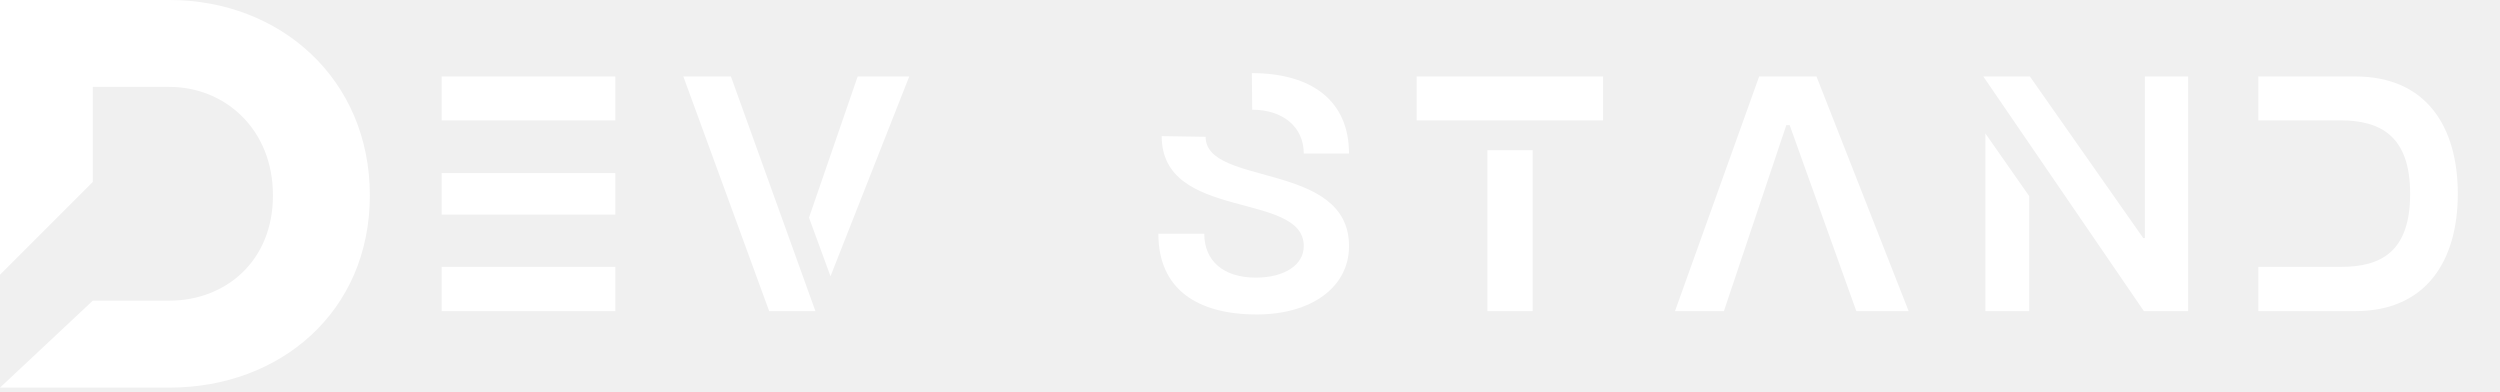
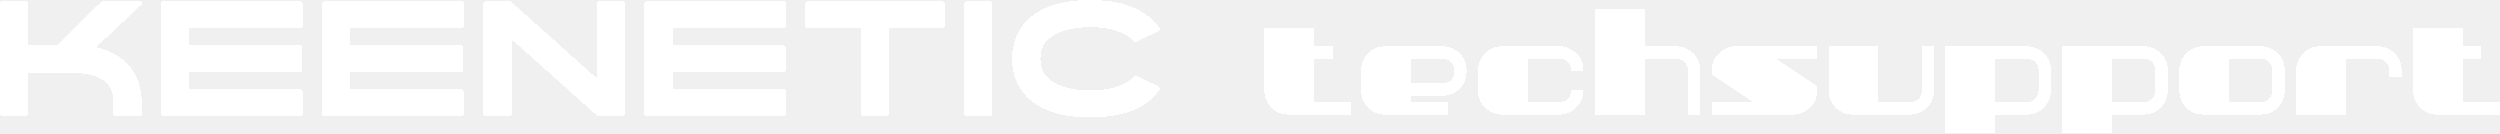
- <svg xmlns="http://www.w3.org/2000/svg" version="1.0" width="100%" height="100%" viewBox="0 0 300 47">
-   <g fill="#FFFFFF">
-     <g>
-       <g transform="translate(0, 0)">
-         <g>
-           <g class="imagesvg">
-             <g>
-               <rect fill="#FFFFFF" fill-opacity="0" stroke-width="2" x="0" y="0" width="44.382" height="46.514" />
-               <svg x="0" y="0" width="44.382" height="46.514" style="overflow: visible;">
-                 <svg viewBox="0 0 55.8 58.48">
-                   <g>
-                     <path d="M25.56 0H0v41.45l14-14V13.11h11.56c8.35 0 15.62 6.35 15.62 16.37s-7.26 15.88-15.62 15.88H14L0 58.48h25.56c16.71 0 30.24-11.44 30.24-29S42.27 0 25.56 0z" fill="#FFFFFF" />
-                   </g>
-                 </svg>
-               </svg>
-             </g>
-           </g>
-         </g>
-       </g>
-       <g transform="translate(53, 8.776435)">
-         <g fill="#FFFFFF" transform="scale(1)">
-           <path d="M23.25-22.89L23.25-28.16L2.41-28.16L2.41-22.89ZM23.25-11.58L23.25-16.57L2.41-16.57L2.41-11.58ZM2.41 0L23.25 0L23.25-5.31L2.41-5.31Z" transform="translate(-2.413408, 28.55866)" />
-         </g>
-       </g>
-       <g transform="translate(82, 8.776435)">
-         <g fill="#FFFFFF" transform="scale(1)">
-           <path d="M10.38 0L15.93 0L5.79-28.16L0.08-28.16ZM17.74-4.18L27.19-28.16L21.00-28.16L15.16-11.22Z" transform="translate(-0.08044693, 28.55866)" />
-         </g>
-       </g>
-       <g transform="translate(118, 8.776435)">
-         <g fill="#FFFFFF" transform="scale(1)">
-           <path d="" transform="translate(0, 28.55866)" />
-         </g>
-       </g>
-       <g transform="translate(139, 8.776435)">
-         <g fill="#FFFFFF" transform="scale(1)">
-           <path d="M12.47-24.17C16.13-24.17 18.66-22.12 18.66-18.91L24.09-18.91C24.09-25.22 19.63-28.56 12.43-28.56ZM1.61-21.00C1.61-10.74 18.66-14.44 18.66-7.80C18.66-5.51 16.29-4.02 12.91-4.02C9.01-4.02 6.72-6.03 6.72-9.29L1.21-9.29C1.21-2.61 5.91 0.40 13.03 0.40C19.55 0.40 24.09-2.86 24.09-7.80C24.09-18.02 6.88-14.92 6.88-20.92Z" transform="translate(-1.206704, 28.55866)" />
-         </g>
-       </g>
-       <g transform="translate(170, 8.776435)">
-         <g fill="#FFFFFF" transform="scale(1)">
-           <path d="M0.28-28.16L0.28-22.89L22.65-22.89L22.65-28.16ZM8.77-19.31L8.77 0L14.20 0L14.20-19.31Z" transform="translate(-0.2815642, 28.55866)" />
-         </g>
-       </g>
-       <g transform="translate(201, 8.776435)">
-         <g fill="#FFFFFF" transform="scale(1)">
-           <path d="M17.22-28.16L10.34-28.16L0.24 0L6.11 0L13.60-22.32L14.00-22.32L22.00 0L28.28 0Z" transform="translate(-0.2413408, 28.55866)" />
-         </g>
-       </g>
-       <g transform="translate(238, 8.776435)">
-         <g fill="#FFFFFF" transform="scale(1)">
-           <path d="M21.76 0L27.07 0L27.07-28.16L21.88-28.16L21.88-8.77L21.68-8.77L8.08-28.16L2.49-28.16ZM2.74 0L8.00 0L8.00-13.80L2.74-21.32Z" transform="translate(-2.493855, 28.55866)" />
-         </g>
-       </g>
-       <g transform="translate(271, 8.776435)">
-         <g fill="#FFFFFF" transform="scale(1)">
-           <path d="M2.45-28.16L2.45-22.89L12.31-22.89C17.09-22.89 20.67-21.04 20.67-14.08C20.67-7.08 17.14-5.31 12.35-5.31L2.45-5.31L2.45 0L14.08 0C22.65 0 26.39-6.11 26.39-14.08C26.39-22.08 22.65-28.16 14.08-28.16Z" transform="translate(-2.453631, 28.55866)" />
-         </g>
-       </g>
+ <svg xmlns="http://www.w3.org/2000/svg" width="142.026mm" height="7.566mm" viewBox="0 0 142.026 7.566" version="1.1" id="svg8" shape-rendering="crispEdges">
+   <defs id="defs2" />
+   <g id="layer1" transform="translate(-18.14824,-23.50399)">
+     <g aria-label="KEENETIC techsupport" id="text12" style="font-style:normal;font-variant:normal;font-weight:normal;font-stretch:normal;font-size:8.467px;line-height:1.25;font-family:'Persuasion BRK';-inkscape-font-specification:'Persuasion BRK';fill:#ffffff;stroke-width:0.186;stroke-miterlimit:4;stroke-dasharray:none">
+       <path d="m 23.423,26.239 2.735,-2.574 h -2.184 l -2.515,2.464 H 19.664 V 23.665 h -1.422 v 6.35 h 1.422 v -2.464 h 2.515 c 1.05,0 1.778,0.229 2.167,0.686 0.229,0.271 0.339,0.627 0.339,1.067 v 0.711 h 1.422 v -0.711 c 0,-0.77 -0.237,-1.465 -0.677,-1.99 -0.466,-0.542 -1.143,-0.906 -2.007,-1.075 z" style="font-style:normal;font-variant:normal;font-weight:normal;font-stretch:normal;font-family:'KEENETIC Logo';-inkscape-font-specification:'KEENETIC Logo';letter-spacing:0.172px;stroke:#ffffff;stroke-width:0.186;stroke-linejoin:bevel;stroke-miterlimit:4;stroke-dasharray:none;stroke-opacity:1;paint-order:stroke fill markers" id="path1254" />
+       <path d="m 27.393,23.665 v 6.35 h 7.866 v -1.346 h -6.443 v -1.151 h 6.418 V 26.171 H 28.815 V 25.011 h 6.443 v -1.346 z" style="font-style:normal;font-variant:normal;font-weight:normal;font-stretch:normal;font-family:'KEENETIC Logo';-inkscape-font-specification:'KEENETIC Logo';letter-spacing:0.172px;stroke:#ffffff;stroke-width:0.186;stroke-linejoin:bevel;stroke-miterlimit:4;stroke-dasharray:none;stroke-opacity:1;paint-order:stroke fill markers" id="path1256" />
+       <path d="m 36.544,23.665 v 6.35 h 7.866 v -1.346 h -6.443 v -1.151 h 6.418 V 26.171 H 37.966 V 25.011 h 6.443 v -1.346 z" style="font-style:normal;font-variant:normal;font-weight:normal;font-stretch:normal;font-family:'KEENETIC Logo';-inkscape-font-specification:'KEENETIC Logo';letter-spacing:0.172px;stroke:#ffffff;stroke-width:0.186;stroke-linejoin:bevel;stroke-miterlimit:4;stroke-dasharray:none;stroke-opacity:1;paint-order:stroke fill markers" id="path1258" />
+       <path d="m 52.138,23.665 v 4.487 L 47.117,23.665 h -1.422 v 6.35 h 1.422 v -4.487 l 5.021,4.487 h 1.422 V 23.665 Z" style="font-style:normal;font-variant:normal;font-weight:normal;font-stretch:normal;font-family:'KEENETIC Logo';-inkscape-font-specification:'KEENETIC Logo';letter-spacing:0.172px;stroke:#ffffff;stroke-width:0.186;stroke-linejoin:bevel;stroke-miterlimit:4;stroke-dasharray:none;stroke-opacity:1;paint-order:stroke fill markers" id="path1260" />
+       <path d="m 54.846,23.665 v 6.35 h 7.866 v -1.346 H 56.269 v -1.151 h 6.418 V 26.171 H 56.269 V 25.011 h 6.443 v -1.346 z" style="font-style:normal;font-variant:normal;font-weight:normal;font-stretch:normal;font-family:'KEENETIC Logo';-inkscape-font-specification:'KEENETIC Logo';letter-spacing:0.172px;stroke:#ffffff;stroke-width:0.186;stroke-linejoin:bevel;stroke-miterlimit:4;stroke-dasharray:none;stroke-opacity:1;paint-order:stroke fill markers" id="path1262" />
+       <path d="m 63.998,23.665 v 1.346 h 3.15 v 5.004 h 1.422 V 25.011 h 3.158 v -1.346 z" style="font-style:normal;font-variant:normal;font-weight:normal;font-stretch:normal;font-family:'KEENETIC Logo';-inkscape-font-specification:'KEENETIC Logo';letter-spacing:0.172px;stroke:#ffffff;stroke-width:0.186;stroke-linejoin:bevel;stroke-miterlimit:4;stroke-dasharray:none;stroke-opacity:1;paint-order:stroke fill markers" id="path1264" />
+       <path d="m 73.017,23.665 v 6.35 h 1.422 V 23.665 Z" style="font-style:normal;font-variant:normal;font-weight:normal;font-stretch:normal;font-family:'KEENETIC Logo';-inkscape-font-specification:'KEENETIC Logo';letter-spacing:0.172px;stroke:#ffffff;stroke-width:0.186;stroke-linejoin:bevel;stroke-miterlimit:4;stroke-dasharray:none;stroke-opacity:1;paint-order:stroke fill markers" id="path1266" />
+       <path d="m 82.652,27.881 c -0.009,0.017 -0.025,0.025 -0.034,0.042 -0.449,0.483 -1.321,0.813 -2.532,0.813 -1.126,0 -1.964,-0.288 -2.438,-0.72 -0.034,-0.025 -0.068,-0.059 -0.102,-0.093 -0.254,-0.271 -0.381,-0.635 -0.381,-1.084 0,-0.44 0.127,-0.804 0.381,-1.075 0.034,-0.034 0.068,-0.068 0.102,-0.102 0.474,-0.423 1.312,-0.711 2.438,-0.711 1.211,0 2.083,0.33 2.532,0.813 0.009,0.017 0.025,0.034 0.034,0.042 0,0 0.009,0 1.312,-0.635 -0.093,-0.135 -0.186,-0.262 -0.296,-0.381 0,0 0,0 -0.009,0 -0.965,-0.974 -2.337,-1.194 -3.573,-1.194 -1.643,0 -2.845,0.406 -3.581,1.194 -0.5,0.533 -0.77,1.245 -0.77,2.049 0,0.813 0.271,1.524 0.77,2.057 0.737,0.787 1.939,1.185 3.581,1.185 1.634,0 2.845,-0.398 3.573,-1.185 0.127,-0.127 0.22,-0.254 0.305,-0.381 z" style="font-style:normal;font-variant:normal;font-weight:normal;font-stretch:normal;font-family:'KEENETIC Logo';-inkscape-font-specification:'KEENETIC Logo';letter-spacing:0.172px;stroke:#ffffff;stroke-width:0.186;stroke-linejoin:bevel;stroke-miterlimit:4;stroke-dasharray:none;stroke-opacity:1;paint-order:stroke fill markers" id="path1268" />
+       <path d="M 94.914,30.015 H 91.385 q -0.698,0 -1.087,-0.487 -0.325,-0.398 -0.325,-0.925 v -3.53 h 2.824 v 1.055 h 1.063 v 0.706 h -1.063 v 2.475 h 2.118 z" style="font-size:8.114px;stroke-width:0.186;stroke-miterlimit:4;stroke-dasharray:none" id="path1270" />
+       <path d="m 98.295,29.309 h 2.118 v 0.706 h -3.53 q -0.519,0 -0.917,-0.316 -0.495,-0.389 -0.495,-1.095 v -1.063 q 0,-0.511 0.316,-0.917 0.389,-0.495 1.095,-0.495 h 3.173 q 0.511,0 0.917,0.316 0.495,0.389 0.495,1.095 0,0.706 -0.487,1.095 -0.406,0.316 -0.925,0.316 h -1.761 z m 0,-1.063 h 1.761 q 0.252,0 0.414,-0.105 0.292,-0.179 0.292,-0.6 0,-0.406 -0.292,-0.592 -0.187,-0.114 -0.414,-0.114 h -1.761 z" style="font-size:8.114px;stroke-width:0.186;stroke-miterlimit:4;stroke-dasharray:none" id="path1272" />
+       <path d="m 108.108,28.603 q 0,0.698 -0.487,1.087 -0.398,0.325 -0.925,0.325 h -3.173 q -0.519,0 -0.917,-0.316 -0.495,-0.389 -0.495,-1.095 v -1.063 q 0,-0.511 0.316,-0.917 0.389,-0.495 1.095,-0.495 h 3.173 q 0.511,0 0.917,0.316 0.495,0.389 0.495,1.095 h -0.706 q 0,-0.406 -0.292,-0.592 -0.187,-0.114 -0.414,-0.114 h -1.761 v 2.475 h 1.761 q 0.252,0 0.414,-0.105 0.292,-0.179 0.292,-0.6 z" style="font-size:8.114px;stroke-width:0.186;stroke-miterlimit:4;stroke-dasharray:none" id="path1274" />
+       <path d="m 114.748,30.015 h -0.706 v -2.475 q 0,-0.406 -0.292,-0.592 -0.187,-0.114 -0.414,-0.114 h -1.761 v 3.181 h -2.824 v -6.004 h 2.824 v 2.118 h 1.761 q 0.511,0 0.917,0.316 0.495,0.389 0.495,1.095 z" style="font-size:8.114px;stroke-width:0.186;stroke-miterlimit:4;stroke-dasharray:none" id="path1276" />
+       <path d="m 121.388,28.408 v 0.195 q 0,0.698 -0.487,1.087 -0.398,0.325 -0.925,0.325 h -4.584 v -0.706 h 2.361 l -2.361,-1.582 v -0.187 q 0,-0.698 0.487,-1.087 0.398,-0.325 0.925,-0.325 h 4.584 v 0.706 h -2.361 z" style="font-size:8.114px;stroke-width:0.186;stroke-miterlimit:4;stroke-dasharray:none" id="path1278" />
+       <path d="m 128.028,28.603 q 0,0.698 -0.487,1.087 -0.398,0.325 -0.925,0.325 h -3.173 q -0.706,0 -1.095,-0.487 -0.316,-0.398 -0.316,-0.925 v -2.475 h 2.824 v 3.181 h 1.761 q 0.252,0 0.414,-0.105 0.292,-0.179 0.292,-0.6 v -2.475 h 0.706 z" style="font-size:8.114px;stroke-width:0.186;stroke-miterlimit:4;stroke-dasharray:none" id="path1280" />
+       <path d="m 134.668,28.603 q 0,0.519 -0.316,0.917 -0.389,0.495 -1.095,0.495 h -1.761 v 1.055 h -2.824 v -4.941 h 4.584 q 0.511,0 0.917,0.316 0.495,0.389 0.495,1.095 z m -0.706,-1.063 q 0,-0.406 -0.292,-0.592 -0.187,-0.114 -0.414,-0.114 h -1.761 v 2.475 h 1.761 q 0.406,0 0.592,-0.292 0.114,-0.187 0.114,-0.414 z" style="font-size:8.114px;stroke-width:0.186;stroke-miterlimit:4;stroke-dasharray:none" id="path1282" />
+       <path d="m 141.308,28.603 q 0,0.519 -0.316,0.917 -0.389,0.495 -1.095,0.495 h -1.761 v 1.055 h -2.824 v -4.941 h 4.584 q 0.511,0 0.917,0.316 0.495,0.389 0.495,1.095 z m -0.706,-1.063 q 0,-0.406 -0.292,-0.592 -0.187,-0.114 -0.414,-0.114 h -1.761 v 2.475 h 1.761 q 0.406,0 0.592,-0.292 0.114,-0.187 0.114,-0.414 z" style="font-size:8.114px;stroke-width:0.186;stroke-miterlimit:4;stroke-dasharray:none" id="path1284" />
+       <path d="m 147.949,28.603 q 0,0.519 -0.316,0.917 -0.389,0.495 -1.095,0.495 h -3.173 q -0.706,0 -1.095,-0.487 -0.316,-0.398 -0.316,-0.925 v -1.063 q 0,-0.698 0.487,-1.087 0.398,-0.325 0.925,-0.325 h 3.173 q 0.511,0 0.917,0.316 0.495,0.389 0.495,1.095 z m -0.706,-1.063 q 0,-0.406 -0.292,-0.592 -0.187,-0.114 -0.414,-0.114 h -1.761 v 2.475 h 1.761 q 0.406,0 0.592,-0.292 0.114,-0.187 0.114,-0.414 z" style="font-size:8.114px;stroke-width:0.186;stroke-miterlimit:4;stroke-dasharray:none" id="path1286" />
+       <path d="m 154.589,27.897 h -0.706 v -0.357 q 0,-0.406 -0.292,-0.592 -0.187,-0.114 -0.414,-0.114 h -1.761 v 3.181 h -2.824 v -2.475 q 0,-0.511 0.316,-0.917 0.389,-0.495 1.095,-0.495 h 3.173 q 0.511,0 0.917,0.316 0.495,0.389 0.495,1.095 z" style="font-size:8.114px;stroke-width:0.186;stroke-miterlimit:4;stroke-dasharray:none" id="path1288" />
+       <path d="m 160.174,30.015 h -3.53 q -0.698,0 -1.087,-0.487 -0.325,-0.398 -0.325,-0.925 v -3.53 h 2.824 v 1.055 h 1.063 v 0.706 h -1.063 v 2.475 h 2.118 z" style="font-size:8.114px;stroke-width:0.186;stroke-miterlimit:4;stroke-dasharray:none" id="path1290" />
    </g>
  </g>
</svg>
